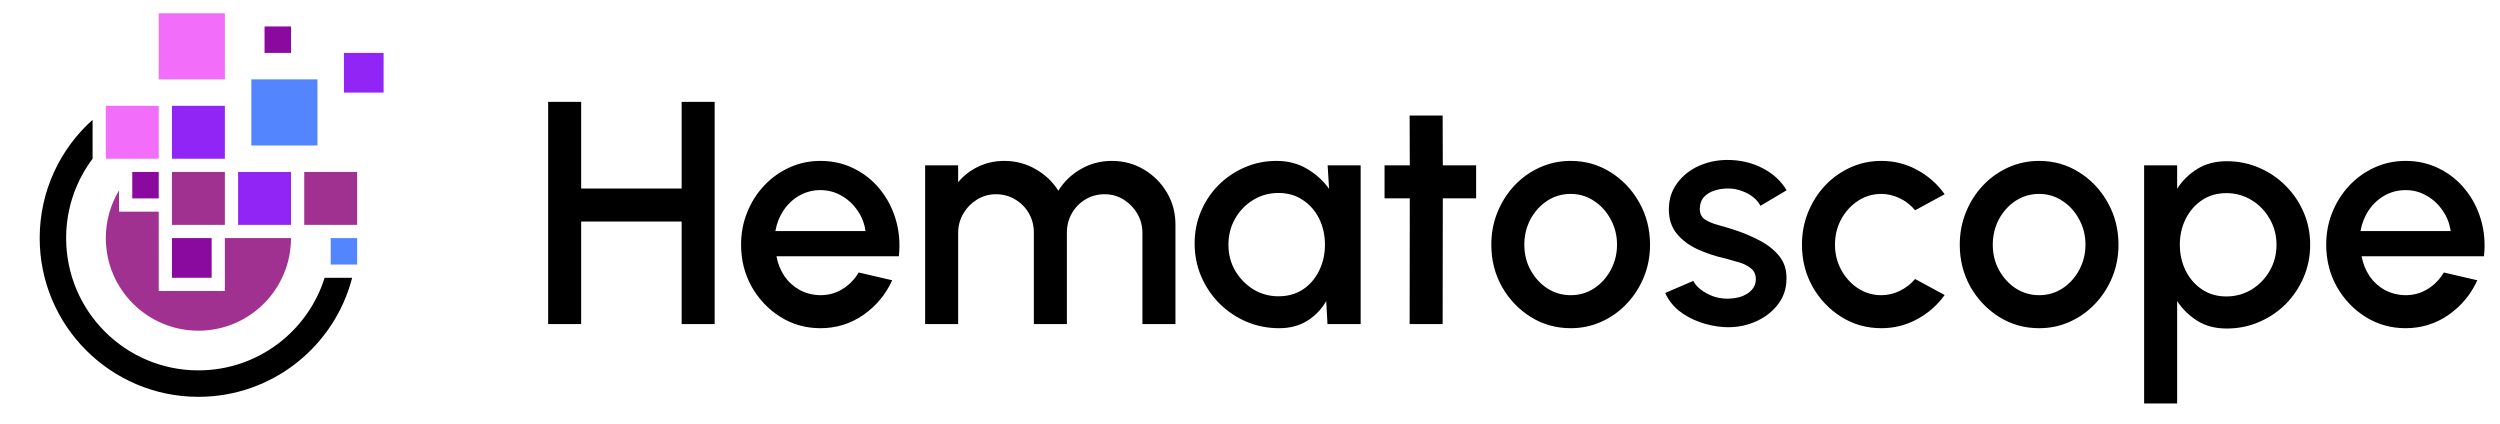
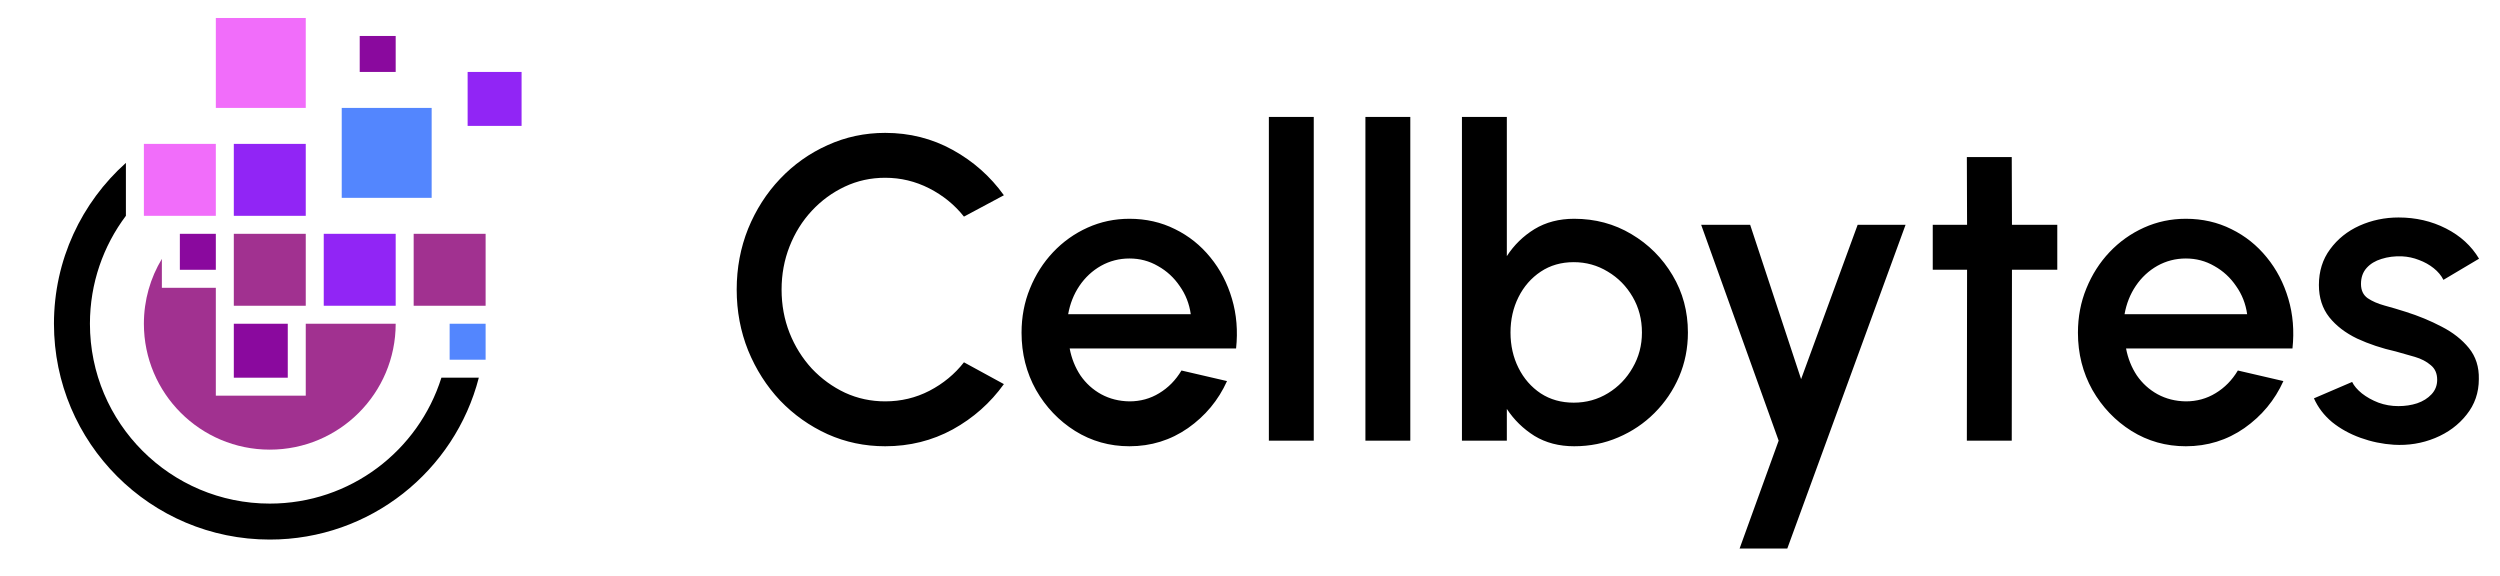
- <svg xmlns="http://www.w3.org/2000/svg" width="189" height="32" viewBox="0 0 189 32" fill="none">
+ <svg xmlns="http://www.w3.org/2000/svg" width="139" height="32" viewBox="0 0 139 32" fill="none">
  <path d="M26.622 21C25.29 26.176 20.592 30 15 30C8.373 30 3 24.627 3 18C3 14.446 4.545 11.253 7 9.056L7 11.999C5.744 13.671 5 15.748 5 18C5 23.523 9.477 28 15 28C19.478 28 23.268 25.057 24.542 21H26.622Z" fill="black" />
  <path d="M9 14.393V16L12 16V22L17 22V18L22 18C22 21.866 18.866 25 15 25C11.134 25 8 21.866 8 18C8 16.68 8.365 15.446 9 14.393Z" fill="#A13190" />
  <rect x="13" y="18" width="3" height="3" fill="#8A099E" />
  <rect x="18" y="13" width="4" height="4" fill="#9125F5" />
  <rect x="13" y="13" width="4" height="4" fill="#A13190" />
  <rect x="10" y="13" width="2" height="2" fill="#8A099E" />
  <rect x="13" y="8" width="4" height="4" fill="#9125F5" />
  <rect x="23" y="13" width="4" height="4" fill="#A13190" />
  <rect x="26" y="4" width="3" height="3" fill="#9125F5" />
  <rect x="20" y="2" width="2" height="2" fill="#8A099E" />
  <rect x="8" y="8" width="4" height="4" fill="#F16DFA" />
  <rect x="12" y="1" width="5" height="5" fill="#F16DFA" />
  <rect x="19" y="6" width="5" height="5" fill="#5386FE" />
  <rect x="25" y="18" width="2" height="2" fill="#5386FE" />
-   <path d="M51.532 7.7H54.028V24.5H51.532V16.748H43.936V24.5H41.44V7.7H43.936V14.252H51.532V7.7ZM62.025 24.812C60.921 24.812 59.913 24.528 59.001 23.96C58.097 23.392 57.373 22.632 56.829 21.68C56.293 20.72 56.025 19.66 56.025 18.5C56.025 17.62 56.181 16.8 56.493 16.04C56.805 15.272 57.233 14.6 57.777 14.024C58.329 13.44 58.969 12.984 59.697 12.656C60.425 12.328 61.201 12.164 62.025 12.164C62.945 12.164 63.789 12.356 64.557 12.74C65.325 13.116 65.981 13.64 66.525 14.312C67.069 14.976 67.469 15.744 67.725 16.616C67.981 17.48 68.057 18.4 67.953 19.376H58.701C58.805 19.928 59.005 20.428 59.301 20.876C59.605 21.316 59.989 21.664 60.453 21.92C60.925 22.176 61.449 22.308 62.025 22.316C62.633 22.316 63.185 22.164 63.681 21.86C64.185 21.556 64.597 21.136 64.917 20.6L67.449 21.188C66.969 22.252 66.245 23.124 65.277 23.804C64.309 24.476 63.225 24.812 62.025 24.812ZM58.617 17.468H65.433C65.353 16.892 65.149 16.372 64.821 15.908C64.501 15.436 64.097 15.064 63.609 14.792C63.129 14.512 62.601 14.372 62.025 14.372C61.457 14.372 60.929 14.508 60.441 14.78C59.961 15.052 59.561 15.424 59.241 15.896C58.929 16.36 58.721 16.884 58.617 17.468ZM69.94 24.5V12.5H72.436V13.772C72.852 13.276 73.36 12.884 73.96 12.596C74.568 12.308 75.224 12.164 75.928 12.164C76.784 12.164 77.572 12.372 78.292 12.788C79.012 13.196 79.584 13.74 80.008 14.42C80.432 13.74 80.996 13.196 81.7 12.788C82.412 12.372 83.196 12.164 84.052 12.164C84.94 12.164 85.748 12.38 86.476 12.812C87.204 13.244 87.784 13.824 88.216 14.552C88.648 15.28 88.864 16.088 88.864 16.976V24.5H86.368V17.612C86.368 17.084 86.24 16.6 85.984 16.16C85.728 15.72 85.384 15.364 84.952 15.092C84.52 14.82 84.04 14.684 83.512 14.684C82.984 14.684 82.504 14.812 82.072 15.068C81.64 15.324 81.296 15.672 81.04 16.112C80.784 16.552 80.656 17.052 80.656 17.612V24.5H78.16V17.612C78.16 17.052 78.032 16.552 77.776 16.112C77.52 15.672 77.172 15.324 76.732 15.068C76.3 14.812 75.82 14.684 75.292 14.684C74.772 14.684 74.292 14.82 73.852 15.092C73.42 15.364 73.076 15.72 72.82 16.16C72.564 16.6 72.436 17.084 72.436 17.612V24.5H69.94ZM100.37 12.5H102.866V24.5H100.358L100.262 22.76C99.91 23.376 99.434 23.872 98.834 24.248C98.234 24.624 97.526 24.812 96.71 24.812C95.83 24.812 95.002 24.648 94.226 24.32C93.45 23.984 92.766 23.52 92.174 22.928C91.59 22.336 91.134 21.656 90.806 20.888C90.478 20.112 90.314 19.28 90.314 18.392C90.314 17.536 90.474 16.732 90.794 15.98C91.114 15.22 91.558 14.556 92.126 13.988C92.694 13.42 93.35 12.976 94.094 12.656C94.846 12.328 95.65 12.164 96.506 12.164C97.378 12.164 98.146 12.364 98.81 12.764C99.482 13.156 100.038 13.66 100.478 14.276L100.37 12.5ZM96.65 22.4C97.354 22.4 97.97 22.228 98.498 21.884C99.026 21.532 99.434 21.06 99.722 20.468C100.018 19.876 100.166 19.22 100.166 18.5C100.166 17.772 100.018 17.112 99.722 16.52C99.426 15.928 99.014 15.46 98.486 15.116C97.966 14.764 97.354 14.588 96.65 14.588C95.954 14.588 95.318 14.764 94.742 15.116C94.166 15.468 93.71 15.94 93.374 16.532C93.038 17.124 92.87 17.78 92.87 18.5C92.87 19.228 93.042 19.888 93.386 20.48C93.738 21.064 94.198 21.532 94.766 21.884C95.342 22.228 95.97 22.4 96.65 22.4ZM111.596 14.996H109.076L109.064 24.5H106.568L106.58 14.996H104.672V12.5H106.58L106.568 8.732H109.064L109.076 12.5H111.596V14.996ZM118.743 24.812C117.639 24.812 116.631 24.528 115.719 23.96C114.815 23.392 114.091 22.632 113.547 21.68C113.011 20.72 112.743 19.66 112.743 18.5C112.743 17.62 112.899 16.8 113.211 16.04C113.523 15.272 113.951 14.6 114.495 14.024C115.047 13.44 115.687 12.984 116.415 12.656C117.143 12.328 117.919 12.164 118.743 12.164C119.847 12.164 120.851 12.448 121.755 13.016C122.667 13.584 123.391 14.348 123.927 15.308C124.471 16.268 124.743 17.332 124.743 18.5C124.743 19.372 124.587 20.188 124.275 20.948C123.963 21.708 123.531 22.38 122.979 22.964C122.435 23.54 121.799 23.992 121.071 24.32C120.351 24.648 119.575 24.812 118.743 24.812ZM118.743 22.316C119.407 22.316 120.003 22.14 120.531 21.788C121.059 21.436 121.475 20.972 121.779 20.396C122.091 19.812 122.247 19.18 122.247 18.5C122.247 17.804 122.087 17.164 121.767 16.58C121.455 15.996 121.035 15.532 120.507 15.188C119.979 14.836 119.391 14.66 118.743 14.66C118.087 14.66 117.491 14.836 116.955 15.188C116.427 15.54 116.007 16.008 115.695 16.592C115.391 17.176 115.239 17.812 115.239 18.5C115.239 19.212 115.399 19.856 115.719 20.432C116.039 21.008 116.463 21.468 116.991 21.812C117.527 22.148 118.111 22.316 118.743 22.316ZM130.329 24.728C129.697 24.688 129.081 24.56 128.481 24.344C127.881 24.128 127.353 23.836 126.897 23.468C126.449 23.092 126.113 22.652 125.889 22.148L128.013 21.236C128.117 21.452 128.297 21.664 128.553 21.872C128.817 22.08 129.125 22.252 129.477 22.388C129.829 22.516 130.197 22.58 130.581 22.58C130.957 22.58 131.305 22.528 131.625 22.424C131.953 22.312 132.221 22.144 132.429 21.92C132.637 21.696 132.741 21.428 132.741 21.116C132.741 20.764 132.621 20.492 132.381 20.3C132.149 20.1 131.857 19.948 131.505 19.844C131.153 19.74 130.801 19.64 130.449 19.544C129.665 19.368 128.945 19.128 128.289 18.824C127.641 18.512 127.125 18.116 126.741 17.636C126.357 17.148 126.165 16.552 126.165 15.848C126.165 15.08 126.373 14.416 126.789 13.856C127.205 13.288 127.749 12.852 128.421 12.548C129.101 12.244 129.825 12.092 130.593 12.092C131.553 12.092 132.433 12.296 133.233 12.704C134.033 13.112 134.645 13.672 135.069 14.384L133.089 15.56C132.969 15.32 132.789 15.104 132.549 14.912C132.309 14.72 132.037 14.568 131.733 14.456C131.429 14.336 131.113 14.268 130.785 14.252C130.377 14.236 129.997 14.284 129.645 14.396C129.301 14.5 129.025 14.668 128.817 14.9C128.609 15.132 128.505 15.428 128.505 15.788C128.505 16.14 128.629 16.404 128.877 16.58C129.125 16.748 129.437 16.884 129.813 16.988C130.197 17.092 130.589 17.208 130.989 17.336C131.701 17.56 132.369 17.836 132.993 18.164C133.617 18.484 134.121 18.88 134.505 19.352C134.889 19.824 135.073 20.4 135.057 21.08C135.057 21.832 134.829 22.492 134.373 23.06C133.925 23.628 133.341 24.06 132.621 24.356C131.901 24.652 131.137 24.776 130.329 24.728ZM144.784 21.092L147.016 22.304C146.472 23.064 145.78 23.672 144.94 24.128C144.108 24.584 143.204 24.812 142.228 24.812C141.124 24.812 140.116 24.528 139.204 23.96C138.3 23.392 137.576 22.632 137.032 21.68C136.496 20.72 136.228 19.66 136.228 18.5C136.228 17.62 136.384 16.8 136.696 16.04C137.008 15.272 137.436 14.6 137.98 14.024C138.532 13.44 139.172 12.984 139.9 12.656C140.628 12.328 141.404 12.164 142.228 12.164C143.204 12.164 144.108 12.392 144.94 12.848C145.78 13.304 146.472 13.916 147.016 14.684L144.784 15.896C144.448 15.496 144.056 15.192 143.608 14.984C143.16 14.768 142.7 14.66 142.228 14.66C141.572 14.66 140.976 14.84 140.44 15.2C139.912 15.552 139.492 16.02 139.18 16.604C138.876 17.18 138.724 17.812 138.724 18.5C138.724 19.18 138.88 19.812 139.192 20.396C139.504 20.972 139.924 21.436 140.452 21.788C140.988 22.14 141.58 22.316 142.228 22.316C142.724 22.316 143.196 22.204 143.644 21.98C144.092 21.756 144.472 21.46 144.784 21.092ZM154.158 24.812C153.054 24.812 152.046 24.528 151.134 23.96C150.23 23.392 149.506 22.632 148.962 21.68C148.426 20.72 148.158 19.66 148.158 18.5C148.158 17.62 148.314 16.8 148.626 16.04C148.938 15.272 149.366 14.6 149.91 14.024C150.462 13.44 151.102 12.984 151.83 12.656C152.558 12.328 153.334 12.164 154.158 12.164C155.262 12.164 156.266 12.448 157.17 13.016C158.082 13.584 158.806 14.348 159.342 15.308C159.886 16.268 160.158 17.332 160.158 18.5C160.158 19.372 160.002 20.188 159.69 20.948C159.378 21.708 158.946 22.38 158.394 22.964C157.85 23.54 157.214 23.992 156.486 24.32C155.766 24.648 154.99 24.812 154.158 24.812ZM154.158 22.316C154.822 22.316 155.418 22.14 155.946 21.788C156.474 21.436 156.89 20.972 157.194 20.396C157.506 19.812 157.662 19.18 157.662 18.5C157.662 17.804 157.502 17.164 157.182 16.58C156.87 15.996 156.45 15.532 155.922 15.188C155.394 14.836 154.806 14.66 154.158 14.66C153.502 14.66 152.906 14.836 152.37 15.188C151.842 15.54 151.422 16.008 151.11 16.592C150.806 17.176 150.654 17.812 150.654 18.5C150.654 19.212 150.814 19.856 151.134 20.432C151.454 21.008 151.878 21.468 152.406 21.812C152.942 22.148 153.526 22.316 154.158 22.316ZM164.592 30.5H162.096V12.5H164.592V14.264C164.992 13.648 165.504 13.148 166.128 12.764C166.752 12.38 167.488 12.188 168.336 12.188C169.208 12.188 170.024 12.352 170.784 12.68C171.552 13.008 172.224 13.464 172.8 14.048C173.376 14.624 173.828 15.292 174.156 16.052C174.484 16.812 174.648 17.628 174.648 18.5C174.648 19.372 174.484 20.192 174.156 20.96C173.828 21.728 173.376 22.404 172.8 22.988C172.224 23.564 171.552 24.016 170.784 24.344C170.024 24.672 169.208 24.836 168.336 24.836C167.488 24.836 166.752 24.644 166.128 24.26C165.504 23.868 164.992 23.368 164.592 22.76V30.5ZM168.312 14.6C167.616 14.6 167.004 14.776 166.476 15.128C165.948 15.48 165.536 15.952 165.24 16.544C164.944 17.128 164.796 17.78 164.796 18.5C164.796 19.22 164.944 19.876 165.24 20.468C165.536 21.06 165.948 21.532 166.476 21.884C167.004 22.236 167.616 22.412 168.312 22.412C169 22.412 169.632 22.24 170.208 21.896C170.784 21.544 171.244 21.072 171.588 20.48C171.932 19.888 172.104 19.228 172.104 18.5C172.104 17.788 171.932 17.136 171.588 16.544C171.252 15.952 170.796 15.48 170.22 15.128C169.644 14.776 169.008 14.6 168.312 14.6ZM181.861 24.812C180.757 24.812 179.749 24.528 178.837 23.96C177.933 23.392 177.209 22.632 176.665 21.68C176.129 20.72 175.861 19.66 175.861 18.5C175.861 17.62 176.017 16.8 176.329 16.04C176.641 15.272 177.069 14.6 177.613 14.024C178.165 13.44 178.805 12.984 179.533 12.656C180.261 12.328 181.037 12.164 181.861 12.164C182.781 12.164 183.625 12.356 184.393 12.74C185.161 13.116 185.817 13.64 186.361 14.312C186.905 14.976 187.305 15.744 187.561 16.616C187.817 17.48 187.893 18.4 187.789 19.376H178.537C178.641 19.928 178.841 20.428 179.137 20.876C179.441 21.316 179.825 21.664 180.289 21.92C180.761 22.176 181.285 22.308 181.861 22.316C182.469 22.316 183.021 22.164 183.517 21.86C184.021 21.556 184.433 21.136 184.753 20.6L187.285 21.188C186.805 22.252 186.081 23.124 185.113 23.804C184.145 24.476 183.061 24.812 181.861 24.812ZM178.453 17.468H185.269C185.189 16.892 184.985 16.372 184.657 15.908C184.337 15.436 183.933 15.064 183.445 14.792C182.965 14.512 182.437 14.372 181.861 14.372C181.293 14.372 180.765 14.508 180.277 14.78C179.797 15.052 179.397 15.424 179.077 15.896C178.765 16.36 178.557 16.884 178.453 17.468Z" fill="black" />
+   <path d="M49.216 24.812C48.08 24.812 47.012 24.588 46.012 24.14C45.012 23.684 44.132 23.06 43.372 22.268C42.62 21.468 42.028 20.54 41.596 19.484C41.172 18.428 40.96 17.3 40.96 16.1C40.96 14.9 41.172 13.772 41.596 12.716C42.028 11.66 42.62 10.736 43.372 9.944C44.132 9.144 45.012 8.52 46.012 8.072C47.012 7.616 48.08 7.388 49.216 7.388C50.576 7.388 51.828 7.704 52.972 8.336C54.116 8.968 55.064 9.808 55.816 10.856L53.596 12.044C53.076 11.388 52.432 10.864 51.664 10.472C50.896 10.08 50.08 9.884 49.216 9.884C48.416 9.884 47.668 10.048 46.972 10.376C46.276 10.704 45.664 11.152 45.136 11.72C44.608 12.288 44.196 12.948 43.9 13.7C43.604 14.452 43.456 15.252 43.456 16.1C43.456 16.956 43.604 17.76 43.9 18.512C44.196 19.256 44.608 19.916 45.136 20.492C45.672 21.06 46.288 21.508 46.984 21.836C47.68 22.156 48.424 22.316 49.216 22.316C50.096 22.316 50.916 22.12 51.676 21.728C52.444 21.328 53.084 20.8 53.596 20.144L55.816 21.356C55.064 22.404 54.116 23.244 52.972 23.876C51.828 24.5 50.576 24.812 49.216 24.812ZM62.798 24.812C61.694 24.812 60.686 24.528 59.774 23.96C58.87 23.392 58.146 22.632 57.602 21.68C57.066 20.72 56.798 19.66 56.798 18.5C56.798 17.62 56.954 16.8 57.266 16.04C57.578 15.272 58.006 14.6 58.55 14.024C59.102 13.44 59.742 12.984 60.47 12.656C61.198 12.328 61.974 12.164 62.798 12.164C63.718 12.164 64.562 12.356 65.33 12.74C66.098 13.116 66.754 13.64 67.298 14.312C67.842 14.976 68.242 15.744 68.498 16.616C68.754 17.48 68.83 18.4 68.726 19.376H59.474C59.578 19.928 59.778 20.428 60.074 20.876C60.378 21.316 60.762 21.664 61.226 21.92C61.698 22.176 62.222 22.308 62.798 22.316C63.406 22.316 63.958 22.164 64.454 21.86C64.958 21.556 65.37 21.136 65.69 20.6L68.222 21.188C67.742 22.252 67.018 23.124 66.05 23.804C65.082 24.476 63.998 24.812 62.798 24.812ZM59.39 17.468H66.206C66.126 16.892 65.922 16.372 65.594 15.908C65.274 15.436 64.87 15.064 64.382 14.792C63.902 14.512 63.374 14.372 62.798 14.372C62.23 14.372 61.702 14.508 61.214 14.78C60.734 15.052 60.334 15.424 60.014 15.896C59.702 16.36 59.494 16.884 59.39 17.468ZM70.549 24.5V6.5H73.045V24.5H70.549ZM75.917 24.5V6.5H78.413V24.5H75.917ZM87.524 12.164C88.692 12.164 89.752 12.448 90.704 13.016C91.664 13.584 92.428 14.348 92.996 15.308C93.564 16.26 93.848 17.32 93.848 18.488C93.848 19.36 93.684 20.18 93.356 20.948C93.028 21.708 92.572 22.38 91.988 22.964C91.412 23.54 90.74 23.992 89.972 24.32C89.212 24.648 88.396 24.812 87.524 24.812C86.684 24.812 85.948 24.62 85.316 24.236C84.692 23.844 84.18 23.344 83.78 22.736V24.5H81.284V6.5H83.78V14.24C84.18 13.624 84.692 13.124 85.316 12.74C85.948 12.356 86.684 12.164 87.524 12.164ZM87.5 22.388C88.196 22.388 88.832 22.212 89.408 21.86C89.984 21.508 90.44 21.036 90.776 20.444C91.12 19.852 91.292 19.2 91.292 18.488C91.292 17.76 91.12 17.1 90.776 16.508C90.432 15.916 89.972 15.448 89.396 15.104C88.82 14.752 88.188 14.576 87.5 14.576C86.804 14.576 86.192 14.752 85.664 15.104C85.136 15.456 84.724 15.928 84.428 16.52C84.132 17.112 83.984 17.768 83.984 18.488C83.984 19.208 84.132 19.864 84.428 20.456C84.724 21.048 85.136 21.52 85.664 21.872C86.192 22.216 86.804 22.388 87.5 22.388ZM103.285 12.5H105.949L99.373 30.5H96.721L98.893 24.5L94.585 12.5H97.309L100.141 21.08L103.285 12.5ZM114.385 14.996H111.865L111.853 24.5H109.357L109.369 14.996H107.461V12.5H109.369L109.357 8.732H111.853L111.865 12.5H114.385V14.996ZM121.533 24.812C120.429 24.812 119.421 24.528 118.509 23.96C117.605 23.392 116.881 22.632 116.337 21.68C115.801 20.72 115.533 19.66 115.533 18.5C115.533 17.62 115.689 16.8 116.001 16.04C116.313 15.272 116.741 14.6 117.285 14.024C117.837 13.44 118.477 12.984 119.205 12.656C119.933 12.328 120.709 12.164 121.533 12.164C122.453 12.164 123.297 12.356 124.065 12.74C124.833 13.116 125.489 13.64 126.033 14.312C126.577 14.976 126.977 15.744 127.233 16.616C127.489 17.48 127.565 18.4 127.461 19.376H118.209C118.313 19.928 118.513 20.428 118.809 20.876C119.113 21.316 119.497 21.664 119.961 21.92C120.433 22.176 120.957 22.308 121.533 22.316C122.141 22.316 122.693 22.164 123.189 21.86C123.693 21.556 124.105 21.136 124.425 20.6L126.957 21.188C126.477 22.252 125.753 23.124 124.785 23.804C123.817 24.476 122.733 24.812 121.533 24.812ZM118.125 17.468H124.941C124.861 16.892 124.657 16.372 124.329 15.908C124.009 15.436 123.605 15.064 123.117 14.792C122.637 14.512 122.109 14.372 121.533 14.372C120.965 14.372 120.437 14.508 119.949 14.78C119.469 15.052 119.069 15.424 118.749 15.896C118.437 16.36 118.229 16.884 118.125 17.468ZM133.095 24.728C132.463 24.688 131.847 24.56 131.247 24.344C130.647 24.128 130.119 23.836 129.663 23.468C129.215 23.092 128.879 22.652 128.655 22.148L130.779 21.236C130.883 21.452 131.063 21.664 131.319 21.872C131.583 22.08 131.891 22.252 132.243 22.388C132.595 22.516 132.963 22.58 133.347 22.58C133.723 22.58 134.071 22.528 134.391 22.424C134.719 22.312 134.987 22.144 135.195 21.92C135.403 21.696 135.507 21.428 135.507 21.116C135.507 20.764 135.387 20.492 135.147 20.3C134.915 20.1 134.623 19.948 134.271 19.844C133.919 19.74 133.567 19.64 133.215 19.544C132.431 19.368 131.711 19.128 131.055 18.824C130.407 18.512 129.891 18.116 129.507 17.636C129.123 17.148 128.931 16.552 128.931 15.848C128.931 15.08 129.139 14.416 129.555 13.856C129.971 13.288 130.515 12.852 131.187 12.548C131.867 12.244 132.591 12.092 133.359 12.092C134.319 12.092 135.199 12.296 135.999 12.704C136.799 13.112 137.411 13.672 137.835 14.384L135.855 15.56C135.735 15.32 135.555 15.104 135.315 14.912C135.075 14.72 134.803 14.568 134.499 14.456C134.195 14.336 133.879 14.268 133.551 14.252C133.143 14.236 132.763 14.284 132.411 14.396C132.067 14.5 131.791 14.668 131.583 14.9C131.375 15.132 131.271 15.428 131.271 15.788C131.271 16.14 131.395 16.404 131.643 16.58C131.891 16.748 132.203 16.884 132.579 16.988C132.963 17.092 133.355 17.208 133.755 17.336C134.467 17.56 135.135 17.836 135.759 18.164C136.383 18.484 136.887 18.88 137.271 19.352C137.655 19.824 137.839 20.4 137.823 21.08C137.823 21.832 137.595 22.492 137.139 23.06C136.691 23.628 136.107 24.06 135.387 24.356C134.667 24.652 133.903 24.776 133.095 24.728Z" fill="black" />
</svg>
